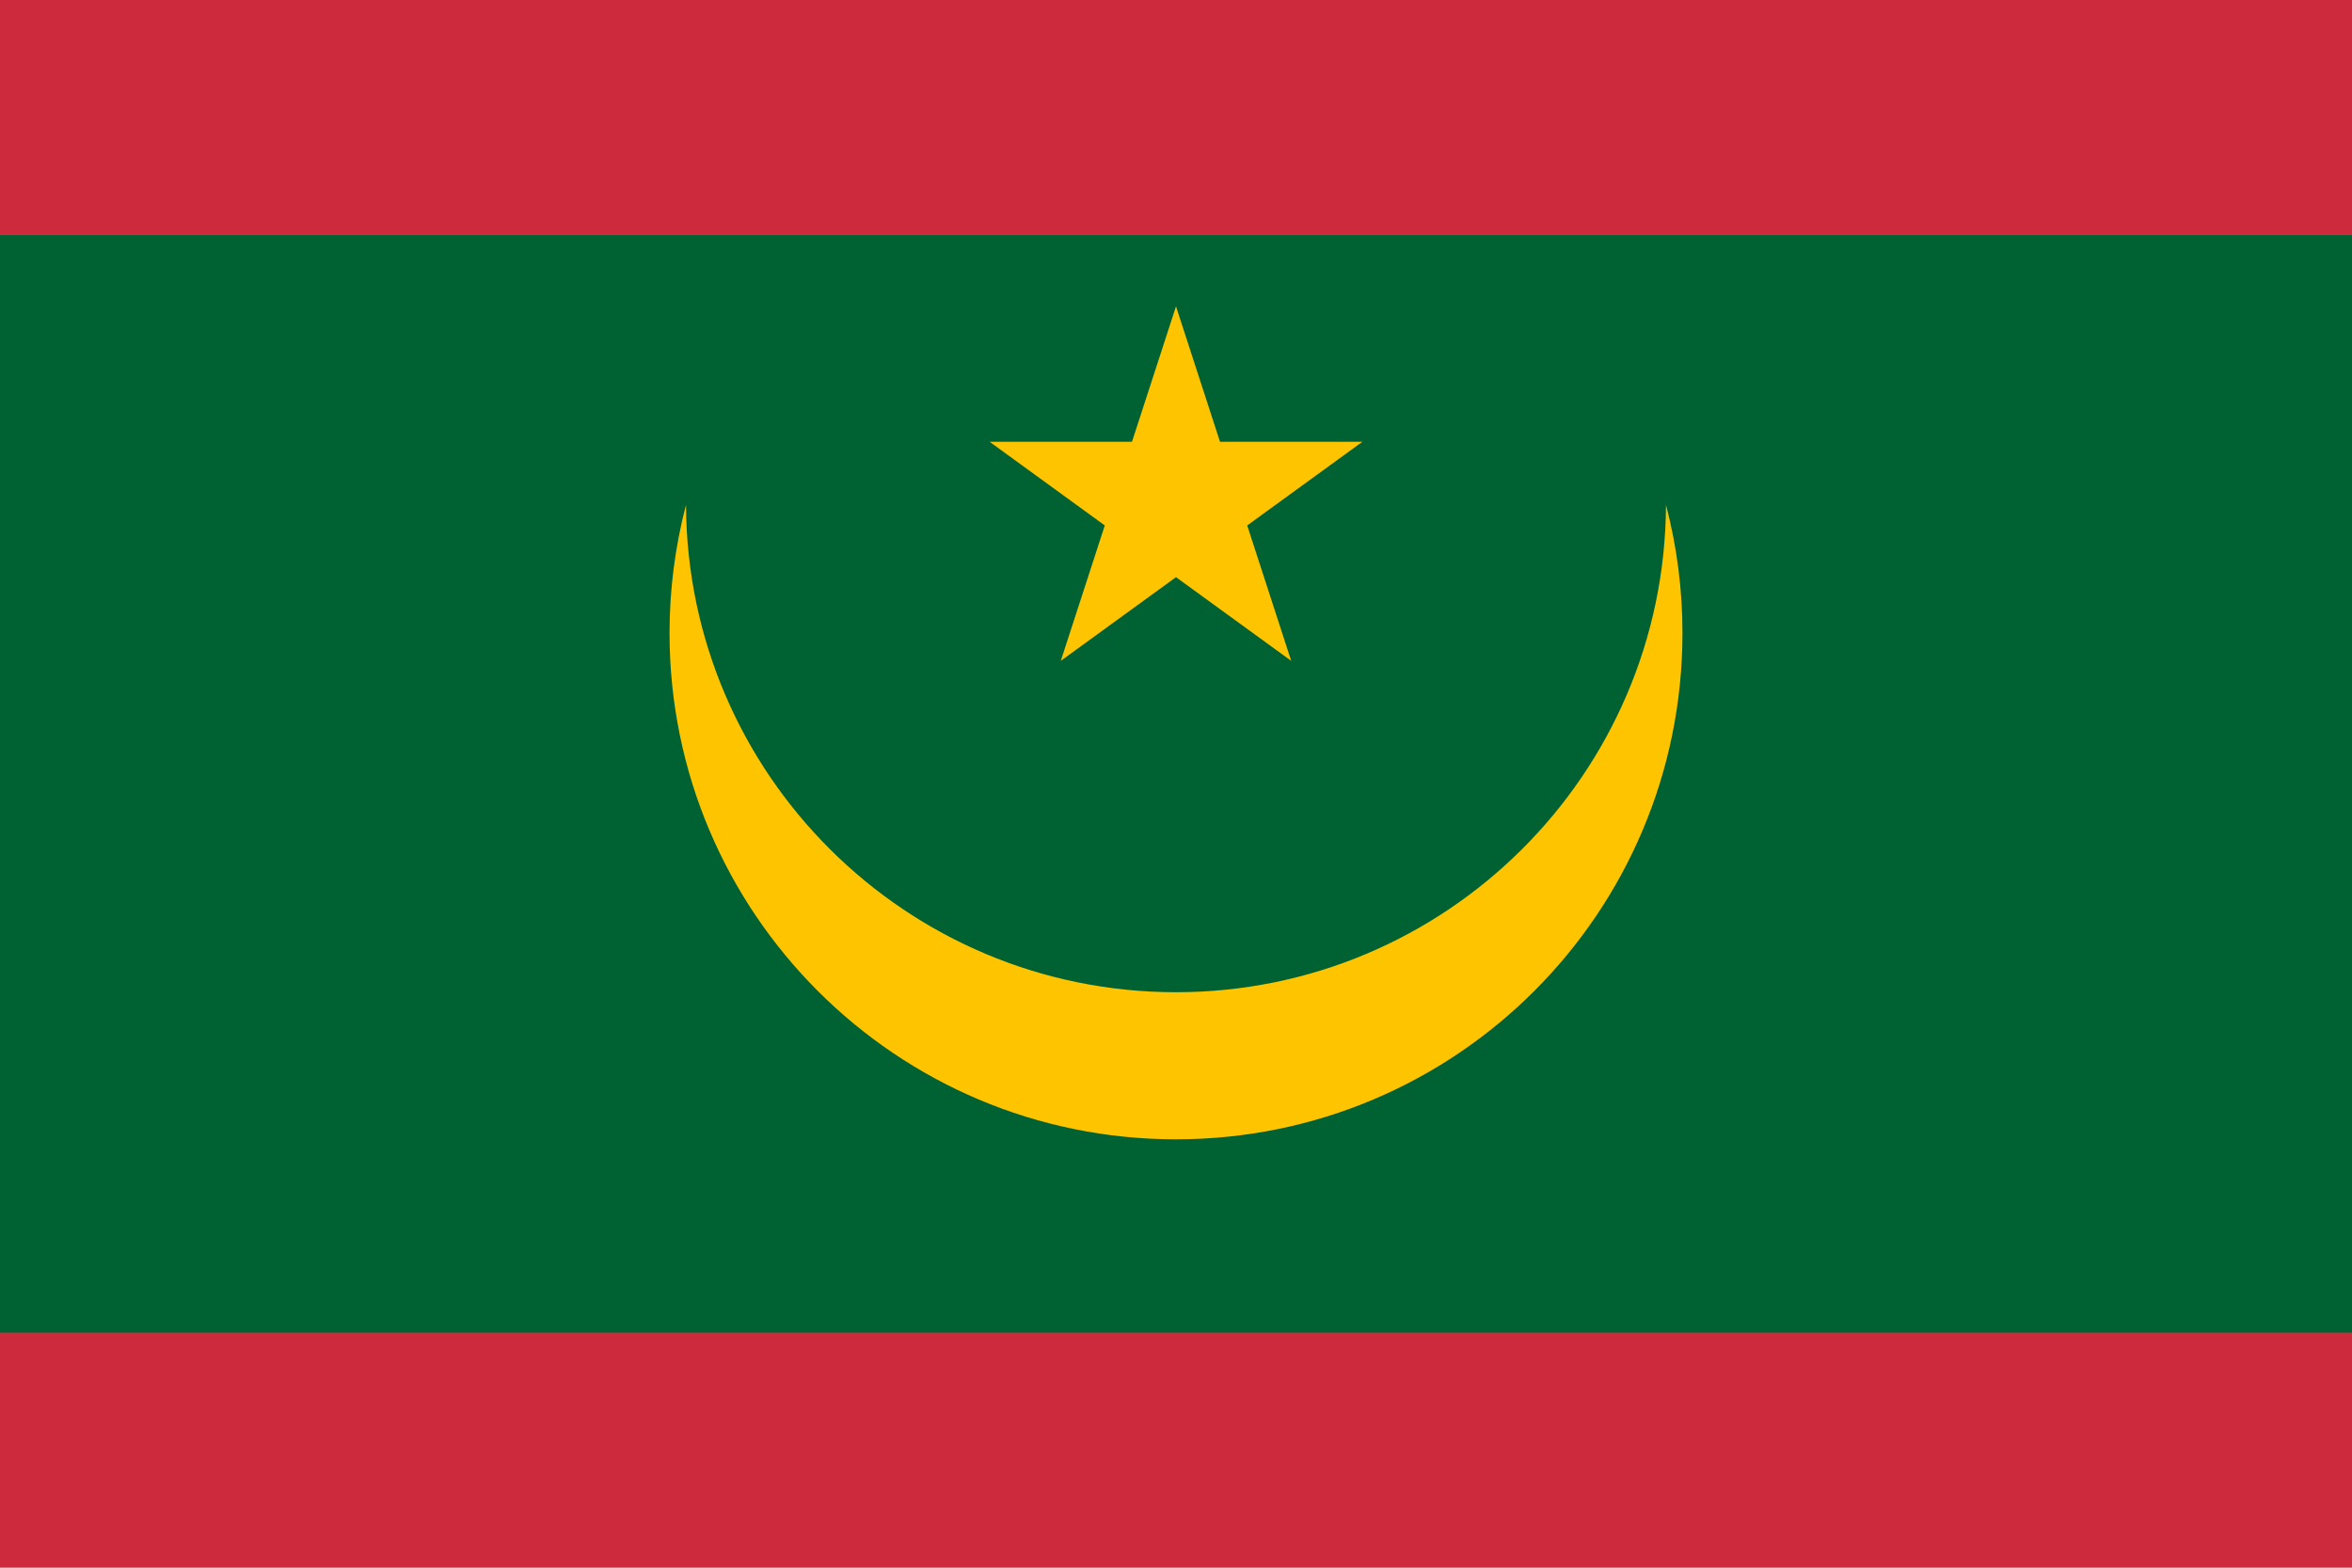
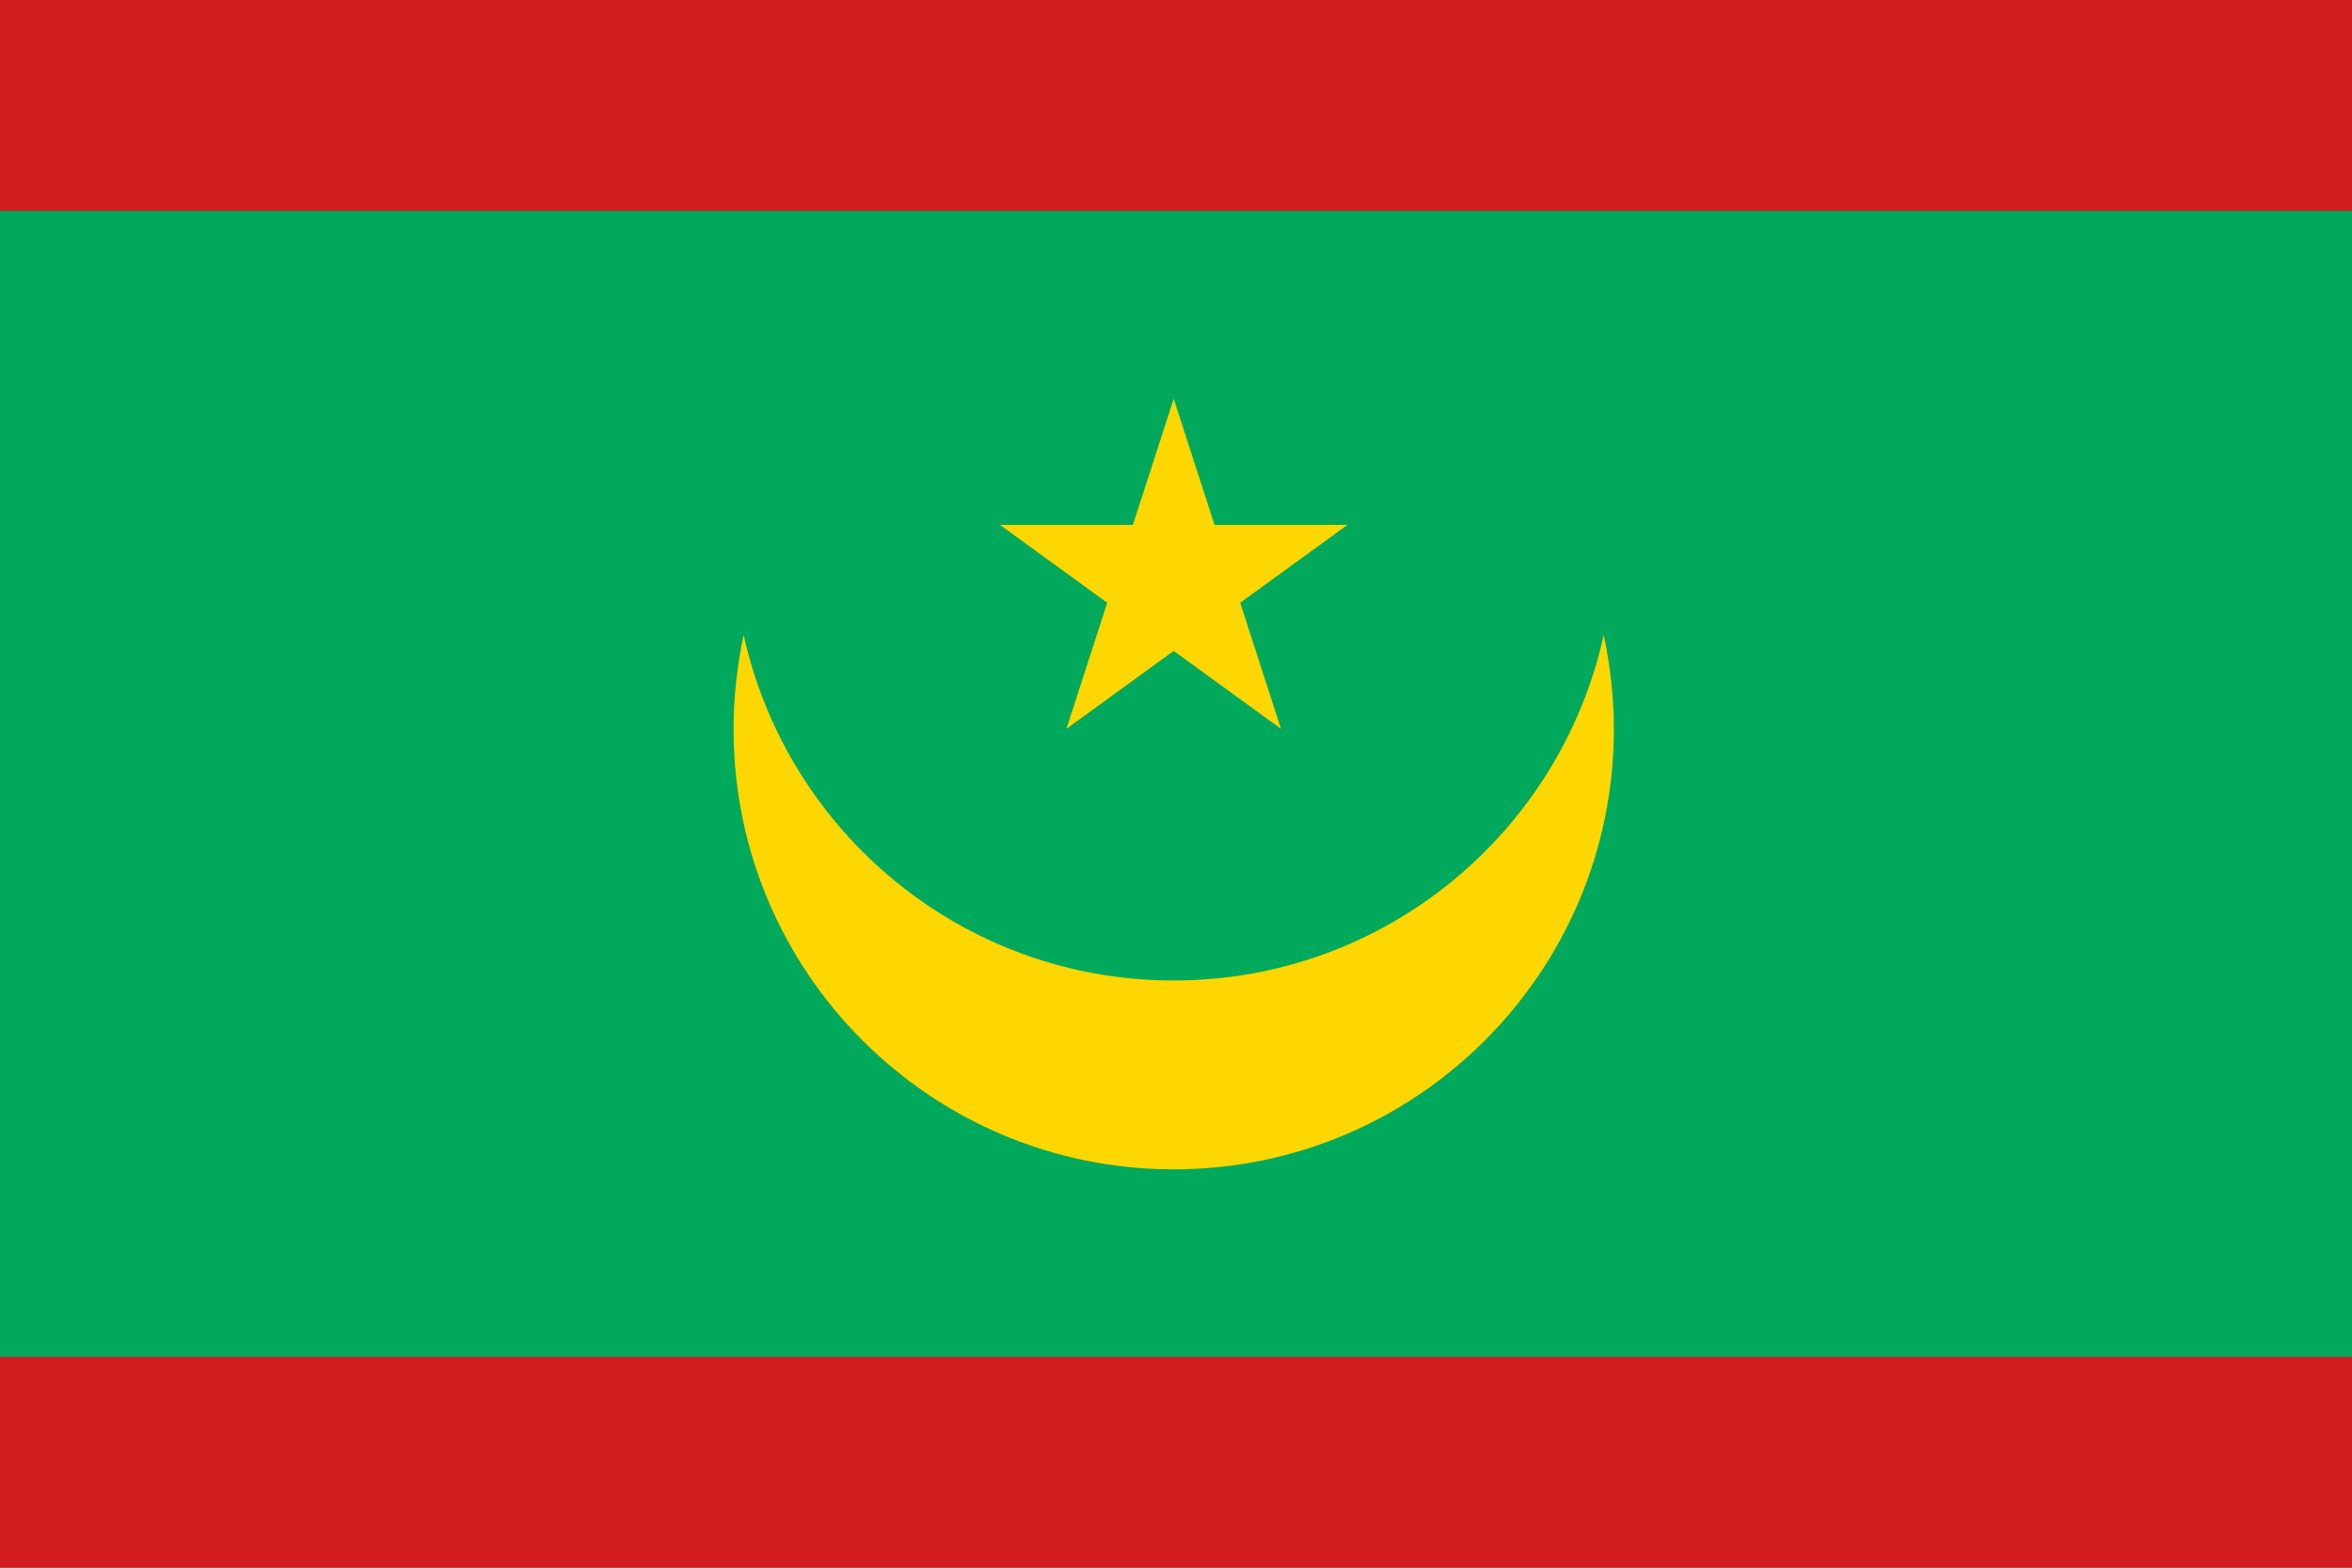
- <svg xmlns="http://www.w3.org/2000/svg" viewBox="-72 -28 144 96">
-   <path fill="#cd2a3e" d="M-72-28H72v96H-72z" />
-   <path fill="#006233" d="M-72-13.6H72v67.2H-72Z" />
-   <path d="M30 2.92c-.08 16.496-13.488 29.84-30 29.84S-29.92 19.416-30 2.92a30.973 30.973 0 0 0-1.008 7.84c0 17.12 13.872 31.008 31.008 31.008S31.008 27.896 31.008 10.76A30.88 30.88 0 0 0 30 2.92z" class="st1" fill="#ffc400" />
-   <path d="M0-9.24-2.694-.949h-8.719l7.053 5.126-2.693 8.291L0 7.344l7.053 5.124L4.36 4.177l7.053-5.125H2.694z" fill="#ffc400" />
+ <svg xmlns="http://www.w3.org/2000/svg" viewBox="0 0 513 342">
+   <path fill="#00a95c" d="M0 0h513v342H0z" />
+   <path fill="#d01c1f" d="M0 0h513v46H0zM0 296h513v46H0z" />
+   <path fill="gold" d="M256 213.9c-46 0-84.3-32.3-93.8-75.4-1.4 6.6-2.2 13.5-2.2 20.6 0 53 43 96 96 96s96-43 96-96c0-7.1-.8-13.9-2.2-20.6-9.5 43.1-47.8 75.4-93.8 75.4z" />
+   <path fill="gold" d="m256 87 8.9 27.5h29l-23.4 17 8.9 27.5-23.4-17-23.4 17 8.9-27.5-23.4-17h29z" />
</svg>
